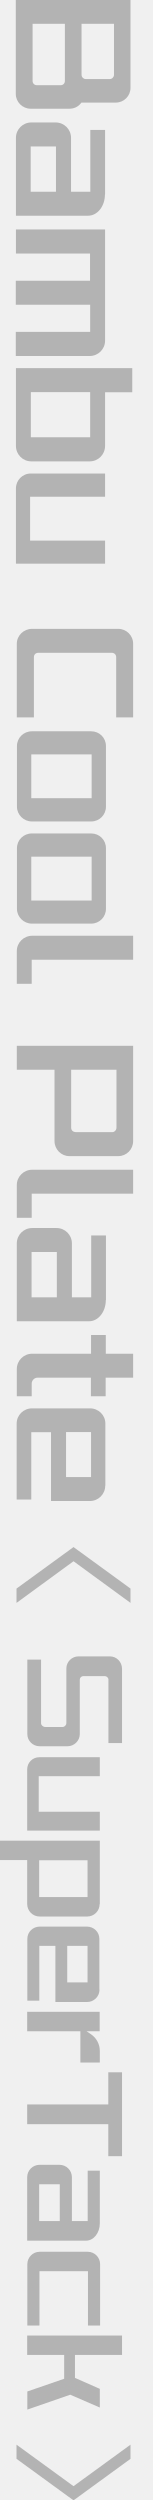
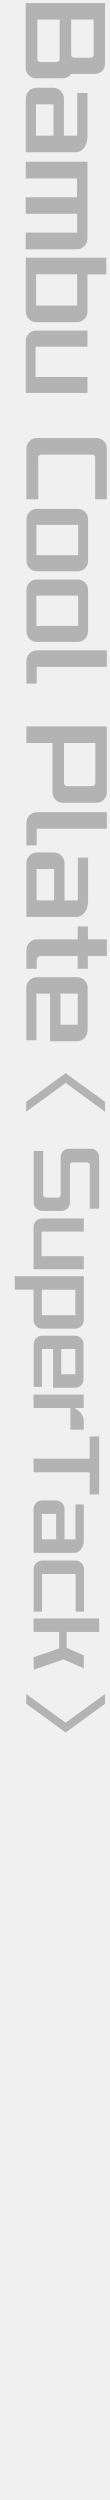
- <svg xmlns="http://www.w3.org/2000/svg" width="31" height="507" viewBox="0 0 31 507" fill="none">
-   <g clip-path="url(#clip0_1_421)">
-     <path d="M23.977 127.531H6.491C4.801 127.531 3.408 128.894 3.408 130.554V145.491H6.876V133.251C6.876 132.747 7.261 132.392 7.735 132.392H22.703C23.177 132.392 23.562 132.777 23.562 133.251V145.491H27V130.554C27 128.865 25.637 127.531 23.977 127.531Z" fill="#B3B3B3" />
-     <path d="M21.487 163.6V151.3C21.487 149.611 20.154 148.307 18.494 148.307H6.461C4.772 148.307 3.438 149.641 3.438 151.3V163.6C3.438 165.23 4.801 166.593 6.461 166.593H18.494C20.183 166.593 21.487 165.23 21.487 163.6ZM6.342 161.881V152.99H18.583V161.881H6.342Z" fill="#B3B3B3" />
-     <path d="M21.487 184.317V172.017C21.487 170.328 20.154 169.024 18.494 169.024H6.461C4.772 169.024 3.438 170.357 3.438 172.017V184.317C3.438 185.947 4.801 187.31 6.461 187.31H18.494C20.183 187.31 21.487 185.947 21.487 184.317ZM6.342 182.627V173.736H18.583V182.627H6.342Z" fill="#B3B3B3" />
-     <path d="M27 194.631V189.77H6.55C4.801 189.77 3.408 191.163 3.408 192.882V199.521H6.431V194.631H27Z" fill="#B3B3B3" />
-     <path d="M27 231.381V212.087H3.408V216.948H11.055V231.411C11.055 233.1 12.418 234.464 14.078 234.464H23.977C25.666 234.464 27 233.1 27 231.411V231.381ZM15.293 229.574C14.789 229.574 14.434 229.188 14.434 228.714V216.948H23.621V228.684C23.621 229.159 23.236 229.603 22.762 229.603H15.293V229.574Z" fill="#B3B3B3" />
-     <path d="M27 242.081V237.22H6.55C4.801 237.22 3.408 238.613 3.408 240.332V246.971H6.431V242.081H27Z" fill="#B3B3B3" />
-     <path d="M21.487 263.657V250.557H18.494V263.094H14.582V252.157C14.582 250.438 13.189 249.045 11.47 249.045H6.52C4.801 249.045 3.408 250.438 3.408 252.157V267.954H18.049C19.946 267.954 21.458 266.028 21.458 263.657H21.487ZM6.402 263.094V253.906H11.529V263.094H6.402Z" fill="#B3B3B3" />
-     <path d="M27 279.394V274.534H21.458V270.74H18.464V274.534H6.52C4.801 274.534 3.408 275.927 3.408 277.646V283.158H6.431V280.58C6.431 279.958 6.965 279.394 7.587 279.394H18.435V283.158H21.428V279.394H27Z" fill="#B3B3B3" />
-     <path d="M21.369 301.297V288.701C21.369 286.982 19.976 285.618 18.257 285.618H6.491C4.772 285.618 3.379 286.982 3.379 288.701V304.112H6.342V290.449H10.344V304.409H18.227C19.946 304.409 21.339 303.016 21.339 301.297H21.369ZM13.396 299.548V290.42H18.464V299.548H13.396Z" fill="#B3B3B3" />
-     <path d="M16.597 20.806H23.473C25.162 20.806 26.466 19.442 26.466 17.812V0H3.201V19.057C3.201 20.687 4.564 22.05 6.224 22.05H14.078C14.997 22.05 15.856 21.665 16.419 20.924L16.567 20.776L16.597 20.806ZM23.117 4.831V15.175C23.117 15.619 22.732 16.034 22.258 16.034H17.397C16.923 16.034 16.538 15.619 16.538 15.175V4.831H23.117ZM7.469 17.279C6.965 17.279 6.609 16.893 6.609 16.419V4.831H13.159V16.419C13.159 16.923 12.774 17.279 12.329 17.279H7.469Z" fill="#B3B3B3" />
-     <path d="M21.31 39.448V26.348H18.316V38.885H14.404V27.948C14.404 26.229 13.011 24.836 11.292 24.836H6.343C4.624 24.836 3.231 26.229 3.231 27.948V43.745H17.872C19.768 43.745 21.28 41.819 21.28 39.448H21.31ZM6.224 38.885V29.697H11.351V38.885H6.224Z" fill="#B3B3B3" />
-     <path d="M21.309 69.085V46.531H3.231V51.421H18.257V56.934H3.201V61.795H18.287V67.307H3.201V72.197H18.198C19.917 72.197 21.309 70.804 21.309 69.085Z" fill="#B3B3B3" />
-     <path d="M21.31 90.425V79.548H26.822V74.657H3.231V90.425C3.231 92.173 4.624 93.566 6.343 93.566H18.198C19.917 93.566 21.31 92.173 21.31 90.425ZM6.254 88.676V79.518H18.287V88.676H6.254Z" fill="#B3B3B3" />
-     <path d="M6.105 109.63V100.738H21.31V96.026H6.254C4.564 96.026 3.231 97.389 3.231 99.049V114.313H21.31V109.63H6.105Z" fill="#B3B3B3" />
-     <path d="M26.466 322.162L14.908 313.745L3.349 322.162V325.066L14.908 316.619L26.466 325.066V322.162Z" fill="#B3B3B3" />
-     <path d="M26.466 498.654V495.779L14.908 504.196L3.349 495.779V498.654L14.908 507.071L26.466 498.654Z" fill="#B3B3B3" />
-     <path d="M16.182 351.651V340.626C16.182 340.241 16.508 339.915 16.893 339.915H21.25C21.636 339.915 21.991 340.241 21.991 340.626V353.489H24.747V338.433C24.747 337.04 23.651 335.914 22.288 335.914H15.915C14.582 335.914 13.456 337.01 13.456 338.373V349.458C13.456 349.843 13.1 350.229 12.714 350.229H9.158C8.743 350.229 8.328 349.873 8.328 349.488V336.566H5.542V351.681C5.542 353.044 6.668 354.141 8.032 354.141H13.693C15.056 354.141 16.182 353.014 16.182 351.681V351.651Z" fill="#B3B3B3" />
-     <path d="M7.854 367.478V360.216H20.242V356.363H7.972C6.609 356.363 5.513 357.46 5.513 358.823V371.242H20.242V367.418H7.884V367.478H7.854Z" fill="#B3B3B3" />
-     <path d="M20.242 386.149V373.287H-3.05176e-05V377.228H5.513V386.12C5.513 387.542 6.639 388.669 8.032 388.669H17.694C19.087 388.669 20.213 387.542 20.213 386.12L20.242 386.149ZM7.943 384.727V377.258H17.753V384.727H7.943Z" fill="#B3B3B3" />
-     <path d="M20.154 403.458V393.203C20.154 391.81 19.027 390.714 17.634 390.714H8.061C6.668 390.714 5.542 391.81 5.542 393.203V405.74H7.973V394.626H11.233V406.007H17.664C19.057 406.007 20.183 404.88 20.183 403.487L20.154 403.458ZM13.633 402.035V394.626H17.753V402.035H13.633Z" fill="#B3B3B3" />
-     <path d="M18.464 412.557L17.545 411.934H20.213V407.992H5.513V411.934H16.301V418.277H20.242V415.906C20.242 414.572 19.561 413.297 18.464 412.557Z" fill="#B3B3B3" />
-     <path d="M21.961 420.262V426.783H5.513V430.784H21.961V437.274H24.747V420.262H21.961Z" fill="#B3B3B3" />
-     <path d="M20.242 450.878V440.209H17.782V450.434H14.582V441.542C14.582 440.149 13.455 439.023 12.062 439.023H8.032C6.639 439.023 5.513 440.149 5.513 441.542V454.405H17.456C18.998 454.405 20.242 452.834 20.242 450.908V450.878ZM7.943 450.434V442.965H12.122V450.434H7.943Z" fill="#B3B3B3" />
-     <path d="M17.723 456.657H8.061C6.668 456.657 5.542 457.784 5.542 459.177V471.625H8.002V460.599H17.842V471.625H20.302V459.177C20.302 457.784 19.175 456.657 17.783 456.657H17.723Z" fill="#B3B3B3" />
-     <path d="M14.374 485.702L20.242 488.251V484.458L15.204 482.235V477.582H24.747V473.64H5.513V477.582H13.011V482.413L5.542 484.991V488.666L14.256 485.643L14.374 485.702Z" fill="#B3B3B3" />
+ <svg xmlns="http://www.w3.org/2000/svg" width="32" height="733" viewBox="0 0 32 733" fill="none">
+   <g clip-path="url(#clip0_19344_56982)">
+     <g clip-path="url(#clip1_19344_56982)">
+       <path d="M28.307 128.43H10.821C9.131 128.43 7.738 129.793 7.738 131.453V146.39H11.206V134.15C11.206 133.646 11.591 133.29 12.065 133.29H27.032C27.507 133.29 27.892 133.676 27.892 134.15V146.39H31.33V131.453C31.33 129.763 29.966 128.43 28.307 128.43Z" fill="#B3B3B3" />
+       <path d="M25.817 164.498V152.198C25.817 150.509 24.483 149.205 22.823 149.205H10.791C9.101 149.205 7.768 150.539 7.768 152.198V164.498C7.768 166.128 9.131 167.492 10.791 167.492H22.823C24.513 167.492 25.817 166.128 25.817 164.498ZM10.672 162.779V153.888H22.912V162.779H10.672Z" fill="#B3B3B3" />
+       <path d="M25.817 185.215V172.915C25.817 171.226 24.483 169.922 22.823 169.922H10.791C9.101 169.922 7.768 171.256 7.768 172.915V185.215C7.768 186.845 9.131 188.208 10.791 188.208H22.823C24.513 188.208 25.817 186.845 25.817 185.215ZM10.672 183.526V174.634H22.912V183.526H10.672Z" fill="#B3B3B3" />
+       <path d="M31.33 195.529V190.668H10.88C9.131 190.668 7.738 192.061 7.738 193.78V200.419H10.761V195.529H31.33Z" fill="#B3B3B3" />
+       <path d="M31.33 232.28V212.986H7.738V217.847H15.385V232.31C15.385 233.999 16.748 235.363 18.408 235.363H28.307C29.996 235.363 31.33 233.999 31.33 232.31V232.28ZM19.623 230.473C19.119 230.473 18.764 230.087 18.764 229.613V217.847H27.951V229.583C27.951 230.058 27.566 230.502 27.092 230.502H19.623V230.473Z" fill="#B3B3B3" />
+       <path d="M31.33 242.98V238.119H10.88C9.131 238.119 7.738 239.512 7.738 241.231V247.87H10.761V242.98H31.33Z" fill="#B3B3B3" />
+       <path d="M25.817 264.555V251.455H22.824V263.992H18.912V253.055C18.912 251.336 17.519 249.943 15.8 249.943H10.85C9.131 249.943 7.738 251.336 7.738 253.055V268.852H22.379C24.276 268.852 25.788 266.926 25.788 264.555H25.817ZM10.732 263.992V254.804H15.859V263.992H10.732Z" fill="#B3B3B3" />
+       <path d="M31.33 280.293V275.432H25.788V271.639H22.794V275.432H10.85C9.131 275.432 7.738 276.825 7.738 278.544V284.057H10.761V281.478C10.761 280.856 11.295 280.293 11.917 280.293H22.765V284.057H25.758V280.293H31.33Z" fill="#B3B3B3" />
+       <path d="M25.699 302.196V289.6C25.699 287.881 24.306 286.518 22.587 286.518H10.821C9.102 286.518 7.709 287.881 7.709 289.6V305.011H10.673V291.349H14.674V305.308H22.558C24.276 305.308 25.669 303.915 25.669 302.196H25.699ZM17.727 300.447V291.319H22.795V300.447H17.727Z" fill="#B3B3B3" />
+       <path d="M20.927 21.704H27.803C29.493 21.704 30.797 20.341 30.797 18.711V0.898H7.531V19.956C7.531 21.585 8.895 22.949 10.554 22.949H18.408C19.327 22.949 20.186 22.564 20.75 21.823L20.898 21.674L20.927 21.704ZM27.448 5.729V16.073C27.448 16.517 27.062 16.932 26.588 16.932H21.728C21.253 16.932 20.868 16.517 20.868 16.073V5.729H27.448ZM11.799 18.177C11.295 18.177 10.94 17.792 10.94 17.318V5.729H17.489V17.318C17.489 17.822 17.104 18.177 16.66 18.177H11.799Z" fill="#B3B3B3" />
+       <path d="M25.64 40.346V27.246H22.646V39.783H18.734V28.846C18.734 27.127 17.341 25.734 15.622 25.734H10.672C8.954 25.734 7.561 27.127 7.561 28.846V44.643H22.202C24.098 44.643 25.61 42.717 25.61 40.346H25.64ZM10.554 39.783V30.595H15.681V39.783H10.554Z" fill="#B3B3B3" />
+       <path d="M25.64 69.984V47.43H7.561V52.32H22.587V57.833H7.531V62.693H22.617V68.206H7.531V73.096H22.528C24.247 73.096 25.64 71.703 25.64 69.984Z" fill="#B3B3B3" />
+       <path d="M25.64 91.324V80.447H31.152V75.557H7.561V91.324C7.561 93.073 8.954 94.466 10.672 94.466H22.528C24.247 94.466 25.64 93.073 25.64 91.324ZM10.584 89.575V80.417H22.616V89.575H10.584Z" fill="#B3B3B3" />
+       <path d="M10.435 110.528V101.636H25.64V96.924H10.584C8.894 96.924 7.561 98.287 7.561 99.947V115.21H25.64V110.528H10.435Z" fill="#B3B3B3" />
+       <path d="M30.796 323.06L19.237 314.643L7.679 323.06V325.964L19.237 317.517L30.796 325.964V323.06Z" fill="#B3B3B3" />
+       <path d="M30.796 499.553V496.678L19.237 505.095L7.679 496.678V499.553L19.237 507.97L30.796 499.553Z" fill="#B3B3B3" />
+       <path d="M20.512 352.55V341.525C20.512 341.14 20.838 340.814 21.223 340.814H25.58C25.965 340.814 26.321 341.14 26.321 341.525V354.388H29.077V339.332C29.077 337.939 27.981 336.812 26.617 336.812H20.245C18.912 336.812 17.785 337.909 17.785 339.272V350.357C17.785 350.742 17.43 351.128 17.044 351.128H13.488C13.073 351.128 12.658 350.772 12.658 350.387V337.465H9.872V352.58C9.872 353.943 10.998 355.04 12.362 355.04H18.022C19.386 355.04 20.512 353.913 20.512 352.58V352.55Z" fill="#B3B3B3" />
+       <path d="M12.184 368.376V361.115H24.573V357.262H12.303C10.939 357.262 9.843 358.358 9.843 359.722V372.14H24.573V368.317H12.214V368.376H12.184Z" fill="#B3B3B3" />
+       <path d="M24.573 387.048V374.186H4.33V378.127H9.843V387.019C9.843 388.441 10.969 389.568 12.362 389.568H22.024C23.417 389.568 24.543 388.441 24.543 387.019L24.573 387.048ZM12.273 385.626V378.157H22.083V385.626H12.273Z" fill="#B3B3B3" />
+       <path d="M24.483 404.356V394.101C24.483 392.708 23.357 391.611 21.964 391.611H12.391C10.998 391.611 9.872 392.708 9.872 394.101V406.638H12.302V395.523H15.562V406.904H21.994C23.387 406.904 24.513 405.778 24.513 404.385L24.483 404.356ZM17.963 402.933V395.523H22.083V402.933H17.963Z" fill="#B3B3B3" />
+       <path d="M22.794 413.455L21.876 412.832H24.543V408.891H9.843V412.832H20.631V419.175H24.573V416.804C24.573 415.47 23.891 414.196 22.794 413.455Z" fill="#B3B3B3" />
+       <path d="M26.292 421.16V427.68H9.843V431.682H26.292V438.172H29.078V421.16H26.292Z" fill="#B3B3B3" />
+       <path d="M24.573 451.777V441.107H22.113V451.332H18.912V442.441C18.912 441.048 17.786 439.922 16.393 439.922H12.362C10.969 439.922 9.843 441.048 9.843 442.441V455.304H21.787C23.328 455.304 24.573 453.733 24.573 451.807V451.777ZM12.273 451.332V443.864H16.452V451.332H12.273Z" fill="#B3B3B3" />
+       <path d="M22.053 457.557H12.391C10.998 457.557 9.872 458.683 9.872 460.076V472.524H12.332V461.498H22.172V472.524H24.632V460.076C24.632 458.683 23.505 457.557 22.112 457.557H22.053Z" fill="#B3B3B3" />
+       <path d="M18.704 486.602L24.573 489.15V485.357L19.534 483.134V478.481H29.078V474.539H9.843V478.481H17.341V483.312L9.872 485.89V489.565L18.586 486.542L18.704 486.602Z" fill="#B3B3B3" />
+     </g>
  </g>
  <defs>
-     <clipPath id="clip0_1_421">
-       <rect width="31" height="507" fill="white" />
+     <clipPath id="clip0_19344_56982">
+       <rect width="31" height="732" fill="white" transform="translate(0.548828 0.898438)" />
+     </clipPath>
+     <clipPath id="clip1_19344_56982">
+       <rect width="31" height="507" fill="white" transform="translate(0.548828 0.898438)" />
    </clipPath>
  </defs>
</svg>
